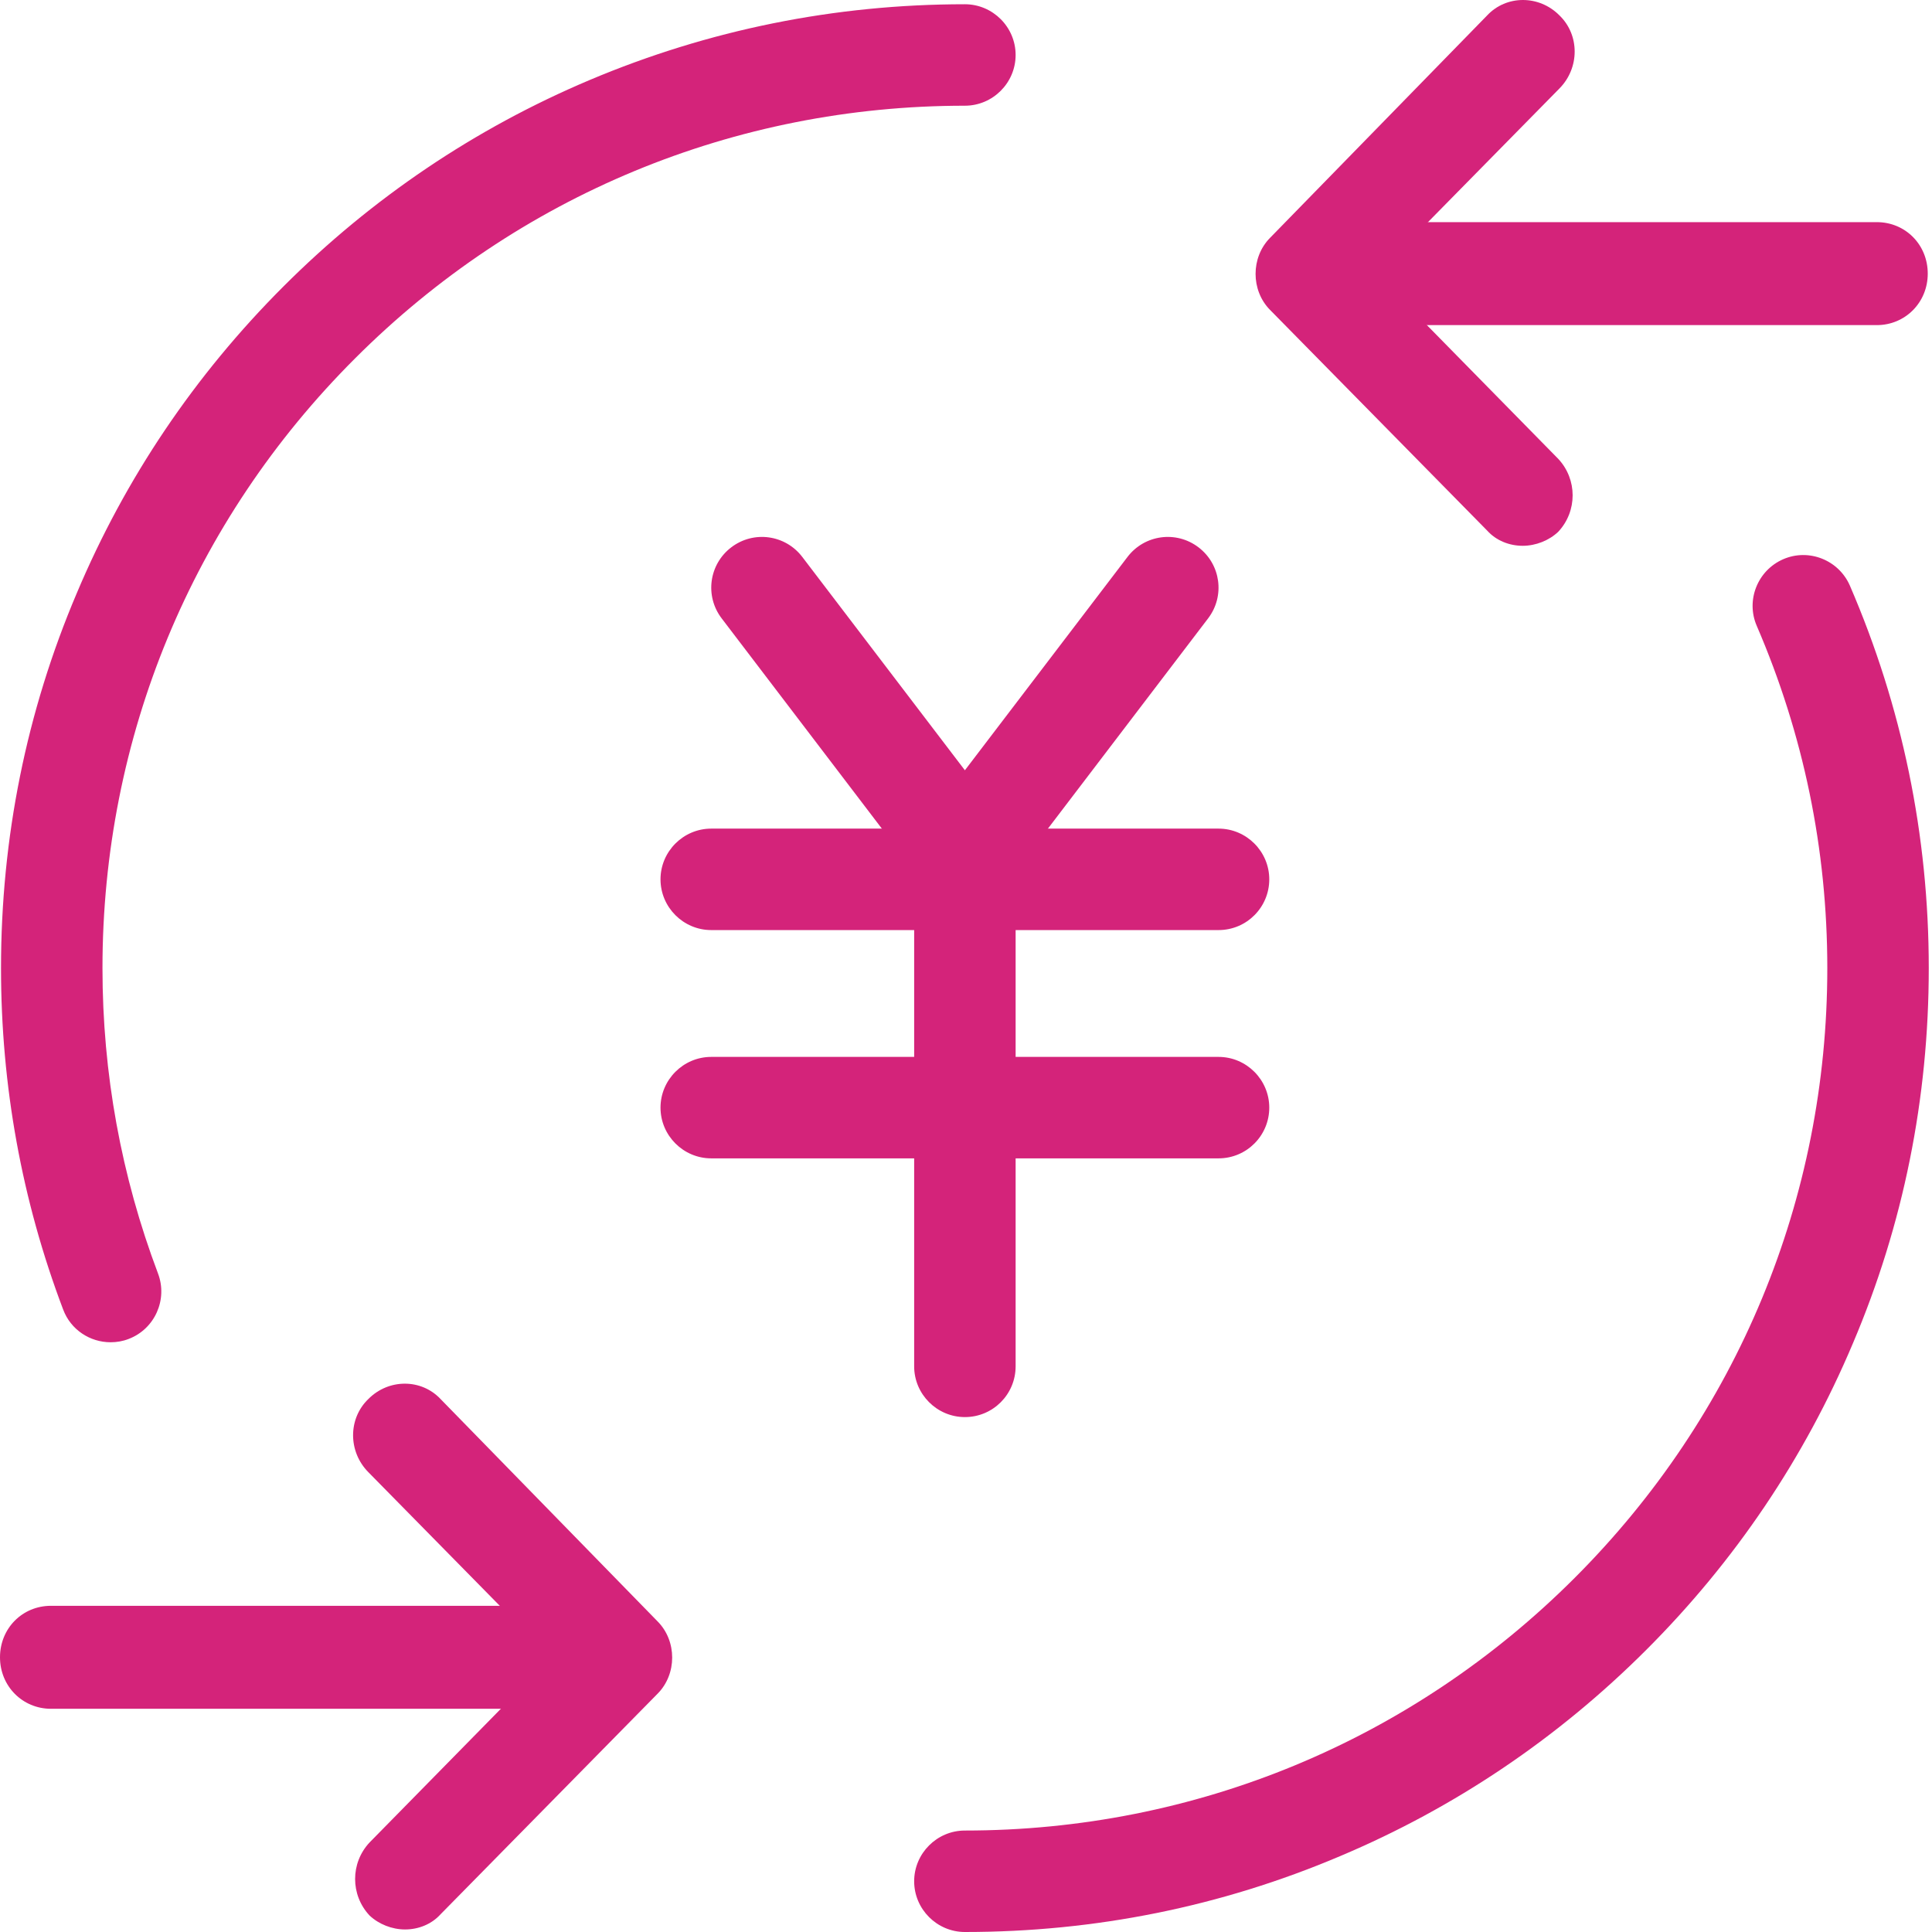
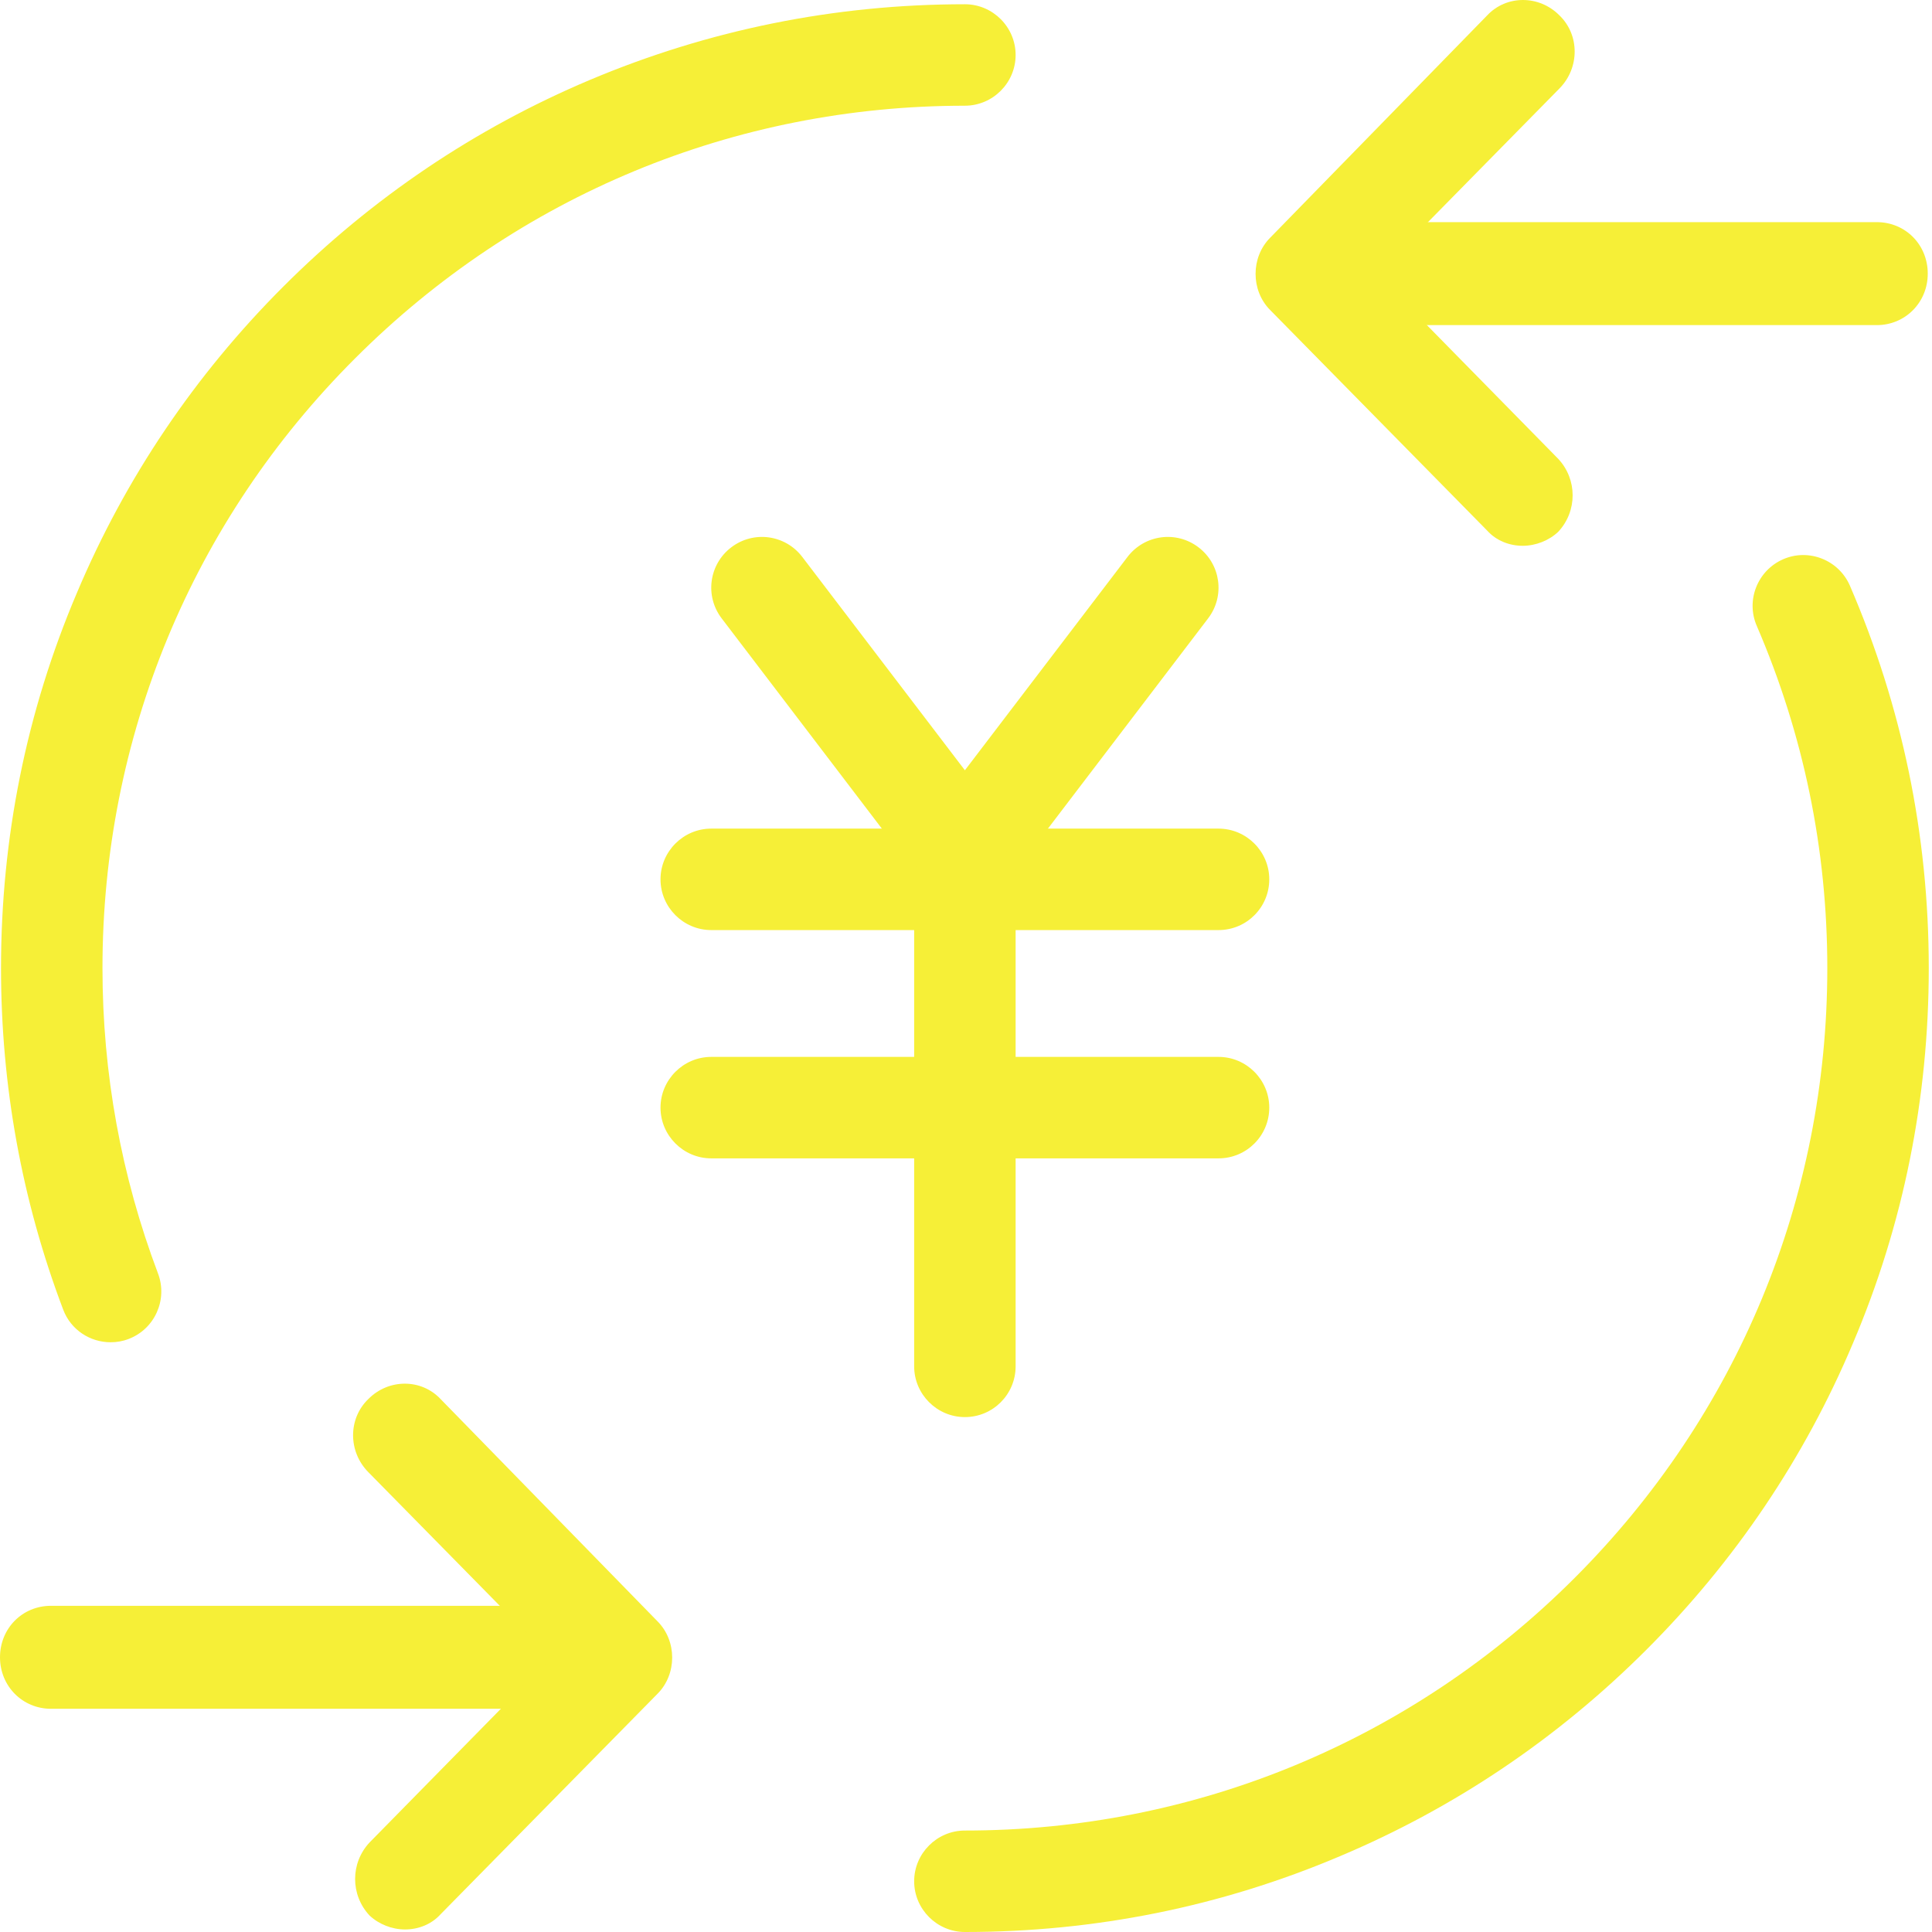
<svg xmlns="http://www.w3.org/2000/svg" t="1709301440613" class="icon" viewBox="0 0 1024 1024" version="1.1" p-id="4263" width="200" height="200">
-   <path d="M511.412 479.516c-8.335 0-16.267-3.899-21.376-10.621l-107.552-141.163c-9.008-11.831-6.722-28.636 5.109-37.643s28.636-6.722 37.643 5.109l86.176 113.064 86.176-113.064c9.008-11.831 25.813-14.116 37.643-5.109s14.116 25.813 5.109 37.643l-107.552 141.163c-4.974 6.722-12.906 10.621-21.376 10.621z" p-id="4264" fill="#d4237a" />
-   <path d="M645.852 492.96h-268.881c-14.788 0-26.888-12.1-26.888-26.888s12.1-26.888 26.888-26.888h268.881c14.788 0 26.888 12.1 26.888 26.888s-11.965 26.888-26.888 26.888zM645.852 613.956h-268.881c-14.788 0-26.888-12.1-26.888-26.888s12.1-26.888 26.888-26.888h268.881c14.788 0 26.888 12.1 26.888 26.888s-11.965 26.888-26.888 26.888z" p-id="4265" fill="#d4237a" />
-   <path d="M511.412 751.086c-14.788 0-26.888-12.1-26.888-26.888V466.072c0-14.788 12.1-26.888 26.888-26.888s26.888 12.1 26.888 26.888v258.126c0 14.788-11.965 26.888-26.888 26.888zM58.616 711.426c-10.89 0-21.107-6.588-25.14-17.343C11.562 636.273 0.538 575.372 0.538 513.126c0-68.968 13.444-135.919 40.198-198.838 25.678-60.902 62.515-115.484 109.435-162.404S251.673 68.128 312.44 42.45C375.492 15.83 442.444 2.252 511.412 2.252c14.788 0 26.888 12.1 26.888 26.888s-12.1 26.888-26.888 26.888c-122.072 0-236.884 47.592-323.195 133.903C101.771 276.242 54.314 391.054 54.314 513.126c0 55.793 9.949 110.241 29.442 161.866 5.243 13.847-1.748 29.442-15.595 34.686-3.092 1.21-6.319 1.748-9.545 1.748zM511.412 1024c-14.788 0-26.888-12.1-26.888-26.888s12.1-26.888 26.888-26.888c122.072 0 236.884-47.592 323.195-133.903s133.903-201.123 133.903-323.195c0-63.053-12.637-123.954-37.374-181.36-5.915-13.578 0.403-29.442 13.982-35.358 13.578-5.915 29.442 0.403 35.358 13.982 27.695 64.128 41.811 132.289 41.811 202.736 0 68.968-13.444 135.919-40.198 198.838-25.678 60.902-62.515 115.484-109.435 162.404-46.92 46.92-101.503 83.756-162.404 109.435C647.197 1010.556 580.38 1024 511.412 1024zM994.726 172.319h-259.47c-15.192 0-27.023-11.965-27.023-27.291s11.831-27.291 27.023-27.291h259.47c15.192 0 27.023 11.965 27.023 27.291s-11.965 27.291-27.023 27.291z" p-id="4266" fill="#d4237a" />
-   <path d="M807.047 289.282c-6.991 0-13.982-2.689-18.822-8.066l-115.081-116.963c-10.217-10.352-10.217-27.829 0-38.181l115.081-117.904c10.217-10.89 27.56-10.89 38.316 0 10.755 10.352 10.755 27.829 0 38.719l-96.797 98.41 96.125 97.873c10.217 10.89 10.217 27.829 0 38.719-4.84 4.571-11.831 7.394-18.822 7.394z" p-id="4267" fill="#d4237a" />
-   <path d="M27.023 905.692C11.965 905.692 0 893.727 0 878.401s11.831-27.291 27.023-27.291h259.47c15.192 0 27.023 11.965 27.023 27.291s-11.831 27.291-27.023 27.291h-259.47z" p-id="4268" fill="#d4237a" />
-   <path d="M214.702 1022.656c-6.991 0-13.982-2.823-18.822-7.394-10.217-10.89-10.217-27.829 0-38.719l96.125-97.873-96.797-98.41c-10.755-10.89-10.755-28.367 0-38.719 10.755-10.89 28.098-10.89 38.316 0l115.081 117.904c10.217 10.352 10.217 27.829 0 38.181l-115.081 116.963c-4.84 5.378-11.831 8.066-18.822 8.066z" p-id="4269" fill="#d4237a" />
+   <path d="M511.412 479.516c-8.335 0-16.267-3.899-21.376-10.621l-107.552-141.163c-9.008-11.831-6.722-28.636 5.109-37.643s28.636-6.722 37.643 5.109l86.176 113.064 86.176-113.064c9.008-11.831 25.813-14.116 37.643-5.109s14.116 25.813 5.109 37.643l-107.552 141.163c-4.974 6.722-12.906 10.621-21.376 10.621z" p-id="4264" fill="#f6ef37" />
+   <path d="M645.852 492.96h-268.881c-14.788 0-26.888-12.1-26.888-26.888s12.1-26.888 26.888-26.888h268.881c14.788 0 26.888 12.1 26.888 26.888s-11.965 26.888-26.888 26.888zM645.852 613.956h-268.881c-14.788 0-26.888-12.1-26.888-26.888s12.1-26.888 26.888-26.888h268.881c14.788 0 26.888 12.1 26.888 26.888s-11.965 26.888-26.888 26.888z" p-id="4265" fill="#f6ef37" />
+   <path d="M511.412 751.086c-14.788 0-26.888-12.1-26.888-26.888V466.072c0-14.788 12.1-26.888 26.888-26.888s26.888 12.1 26.888 26.888v258.126c0 14.788-11.965 26.888-26.888 26.888zM58.616 711.426c-10.89 0-21.107-6.588-25.14-17.343C11.562 636.273 0.538 575.372 0.538 513.126c0-68.968 13.444-135.919 40.198-198.838 25.678-60.902 62.515-115.484 109.435-162.404S251.673 68.128 312.44 42.45C375.492 15.83 442.444 2.252 511.412 2.252c14.788 0 26.888 12.1 26.888 26.888s-12.1 26.888-26.888 26.888c-122.072 0-236.884 47.592-323.195 133.903C101.771 276.242 54.314 391.054 54.314 513.126c0 55.793 9.949 110.241 29.442 161.866 5.243 13.847-1.748 29.442-15.595 34.686-3.092 1.21-6.319 1.748-9.545 1.748zM511.412 1024c-14.788 0-26.888-12.1-26.888-26.888s12.1-26.888 26.888-26.888c122.072 0 236.884-47.592 323.195-133.903s133.903-201.123 133.903-323.195c0-63.053-12.637-123.954-37.374-181.36-5.915-13.578 0.403-29.442 13.982-35.358 13.578-5.915 29.442 0.403 35.358 13.982 27.695 64.128 41.811 132.289 41.811 202.736 0 68.968-13.444 135.919-40.198 198.838-25.678 60.902-62.515 115.484-109.435 162.404-46.92 46.92-101.503 83.756-162.404 109.435C647.197 1010.556 580.38 1024 511.412 1024zM994.726 172.319h-259.47c-15.192 0-27.023-11.965-27.023-27.291s11.831-27.291 27.023-27.291h259.47c15.192 0 27.023 11.965 27.023 27.291s-11.965 27.291-27.023 27.291z" p-id="4266" fill="#f6ef37" />
+   <path d="M807.047 289.282c-6.991 0-13.982-2.689-18.822-8.066l-115.081-116.963c-10.217-10.352-10.217-27.829 0-38.181l115.081-117.904c10.217-10.89 27.56-10.89 38.316 0 10.755 10.352 10.755 27.829 0 38.719l-96.797 98.41 96.125 97.873c10.217 10.89 10.217 27.829 0 38.719-4.84 4.571-11.831 7.394-18.822 7.394z" p-id="4267" fill="#f6ef37" />
+   <path d="M27.023 905.692C11.965 905.692 0 893.727 0 878.401s11.831-27.291 27.023-27.291h259.47c15.192 0 27.023 11.965 27.023 27.291s-11.831 27.291-27.023 27.291h-259.47z" p-id="4268" fill="#f6ef37" />
+   <path d="M214.702 1022.656c-6.991 0-13.982-2.823-18.822-7.394-10.217-10.89-10.217-27.829 0-38.719l96.125-97.873-96.797-98.41c-10.755-10.89-10.755-28.367 0-38.719 10.755-10.89 28.098-10.89 38.316 0l115.081 117.904c10.217 10.352 10.217 27.829 0 38.181l-115.081 116.963c-4.84 5.378-11.831 8.066-18.822 8.066z" p-id="4269" fill="#f6ef37" />
</svg>
